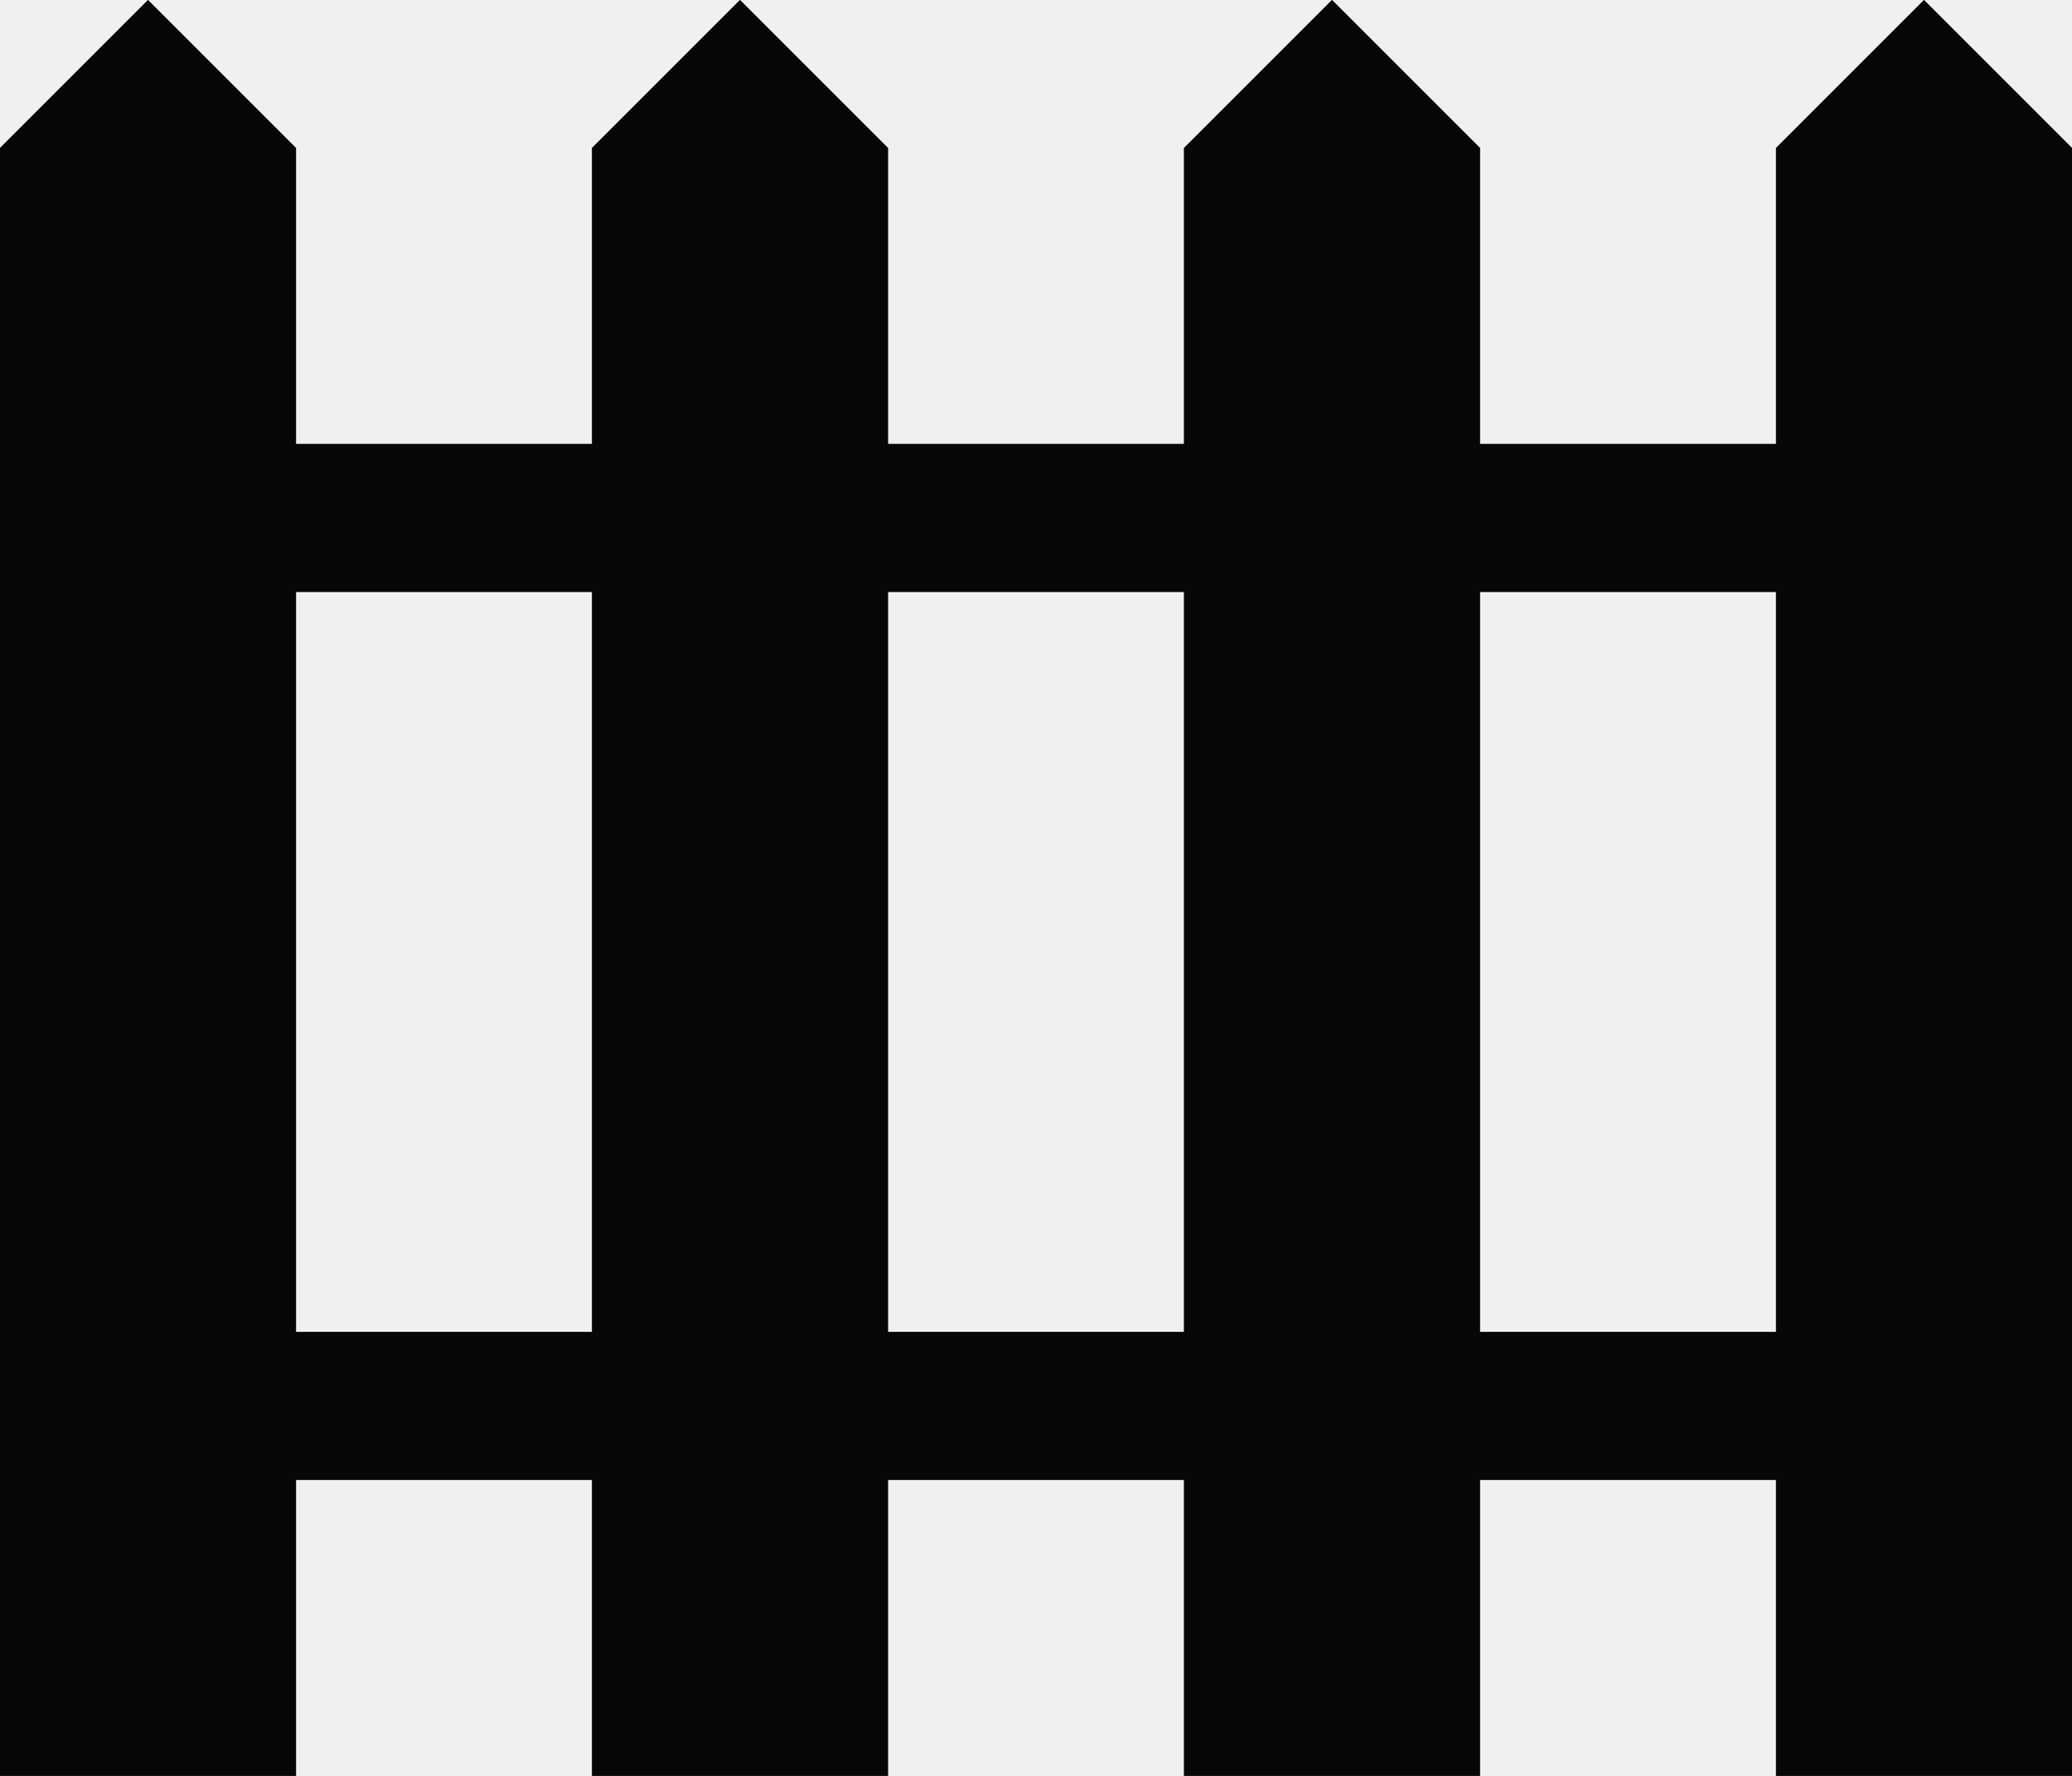
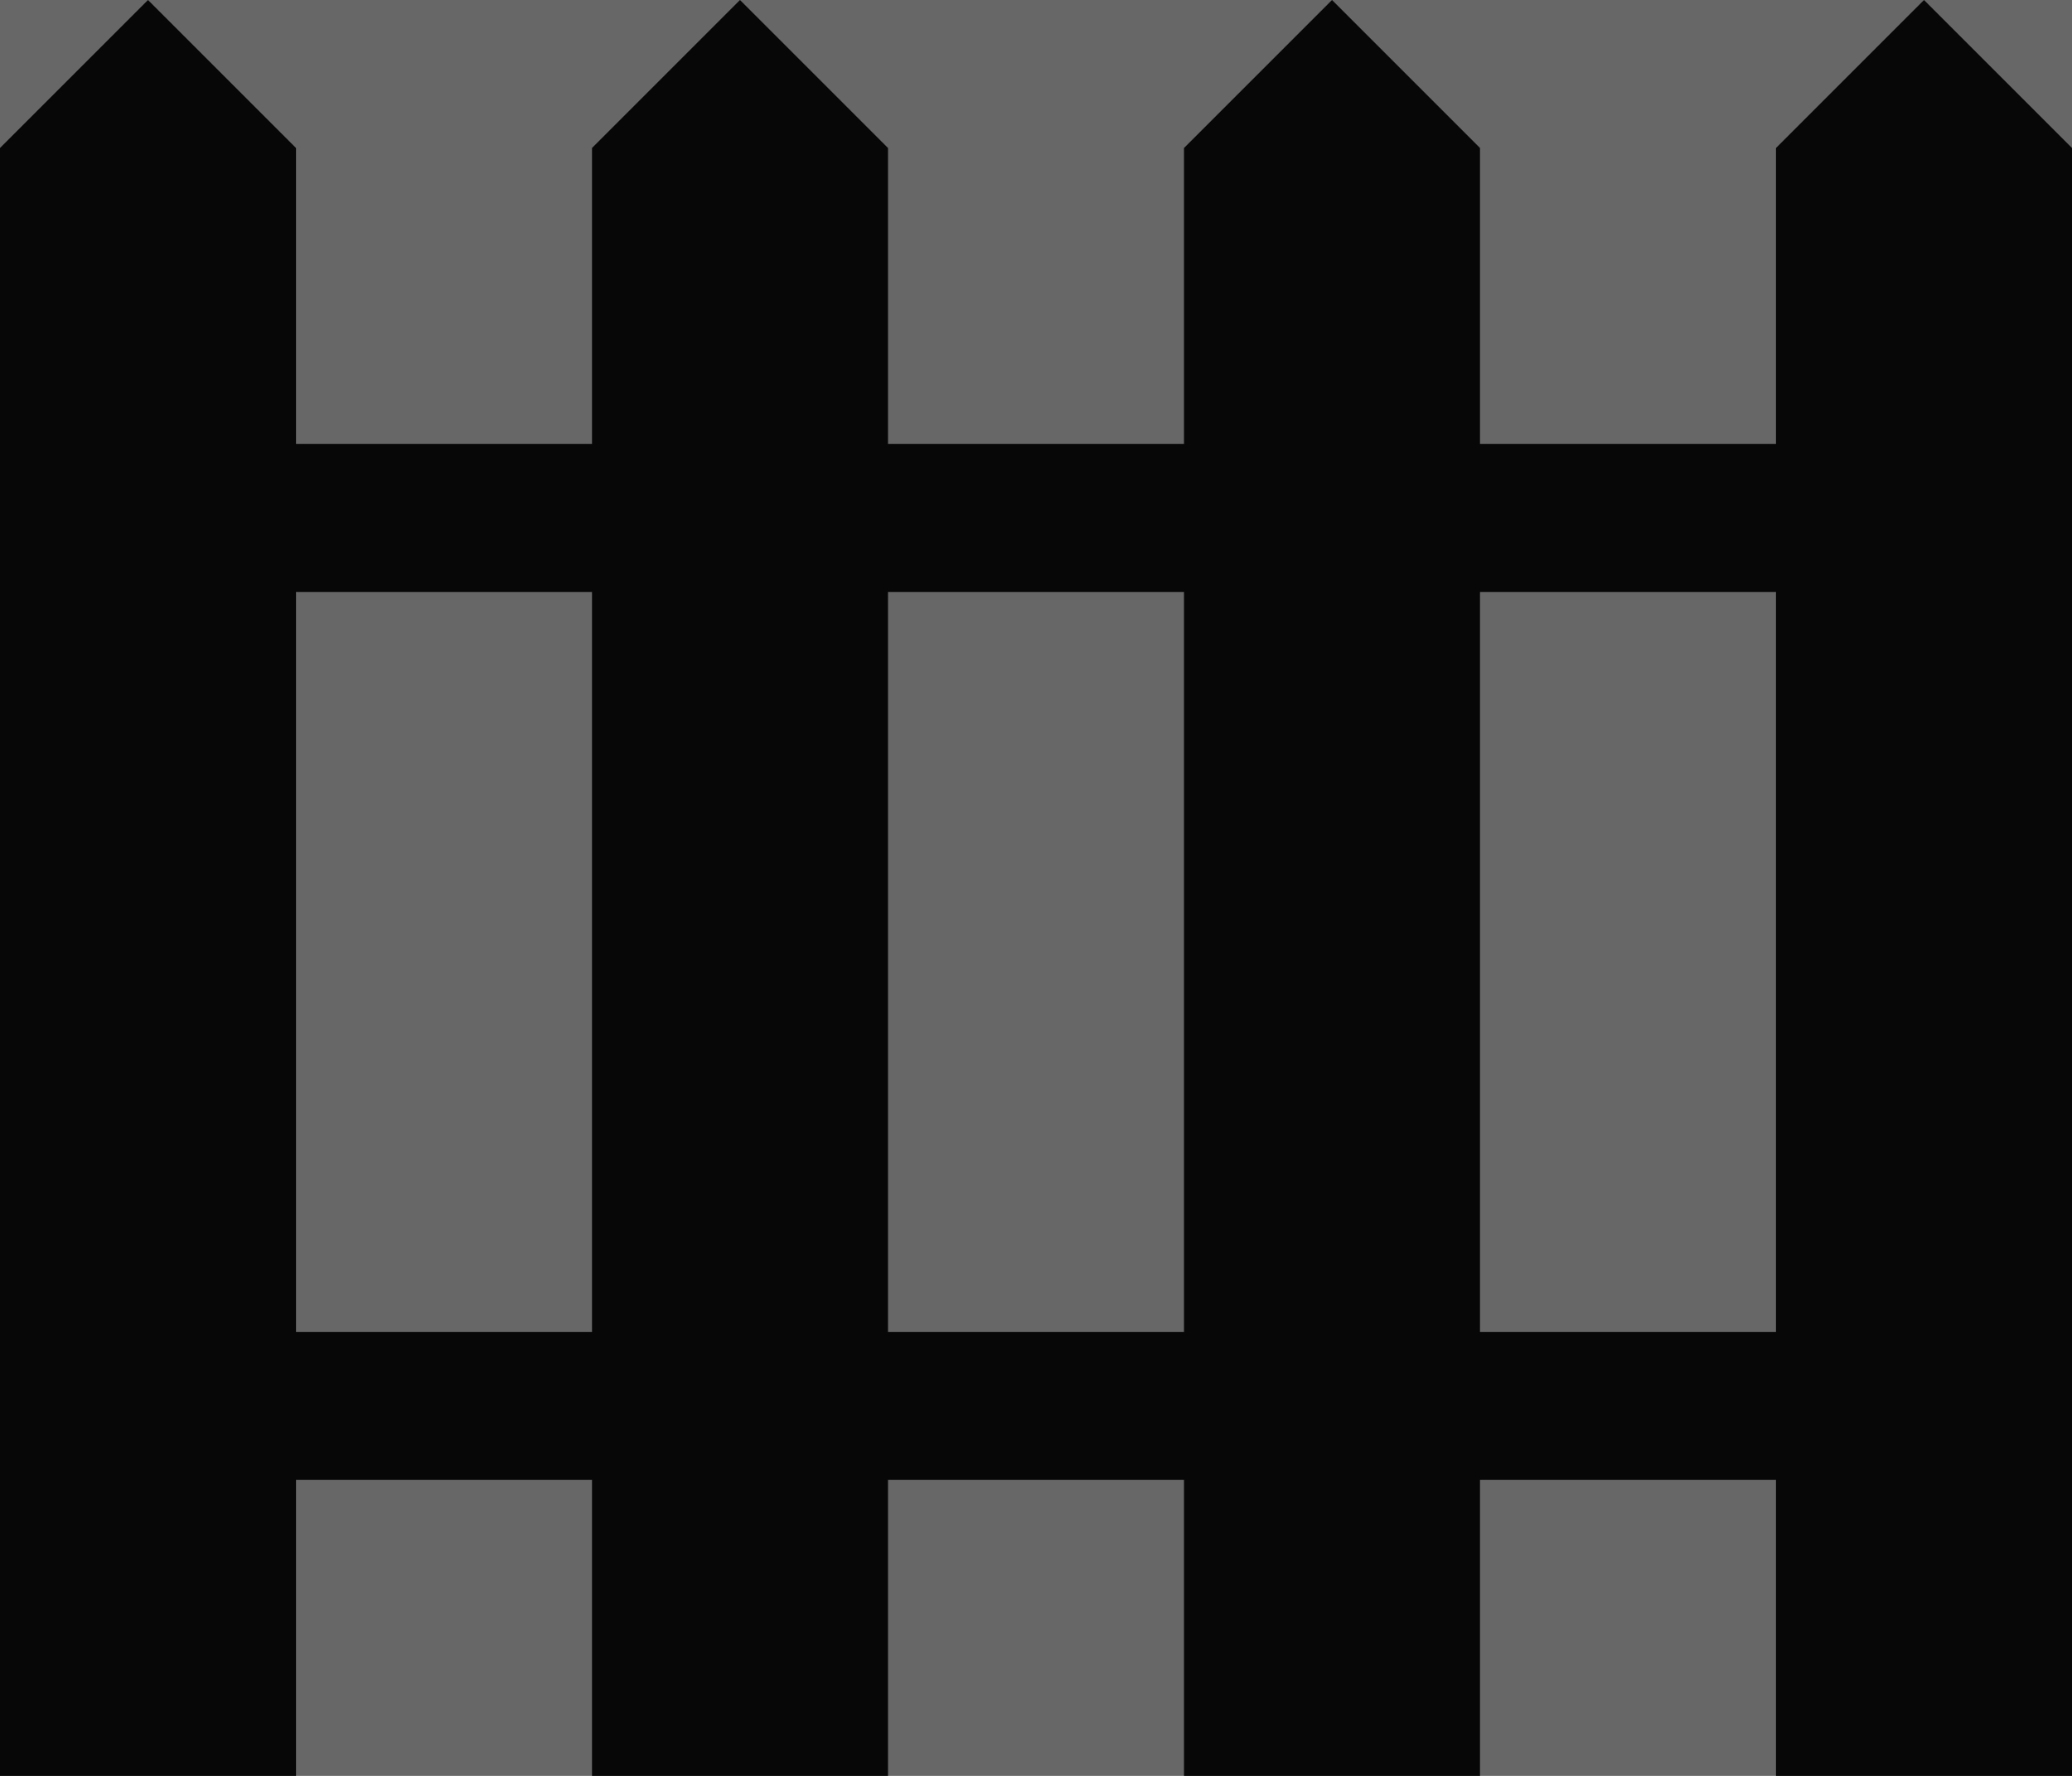
<svg xmlns="http://www.w3.org/2000/svg" xmlns:xlink="http://www.w3.org/1999/xlink" width="28px" height="24px" viewBox="0 0 28 24" version="1.1">
  <defs>
    <path d="M26,0 L24,2 L24,6 L20,6 L20,2 L18,0 L16,2 L16,6 L12,6 L12,2 L10,0 L8,2 L8,6 L4,6 L4,2 L2,0 L0,2 L0,24 L4,24 L4,20 L8,20 L8,24 L12,24 L12,20 L16,20 L16,24 L20,24 L20,20 L24,20 L24,24 L28,24 L28,2 L26,0 Z M4,18 L4,8 L8,8 L8,18 L4,18 Z M12,18 L12,8 L16,8 L16,18 L12,18 Z M20,18 L20,8 L24,8 L24,18 L20,18 Z" id="path-1" />
  </defs>
-   <g id="Page-1" stroke="none" stroke-width="1" fill="none" fill-rule="evenodd">
-     <g id="Artboard" transform="translate(-374, -1121)">
-       <g id="Panels-/-Notifications-/-Location" transform="translate(354, 1092)">
-         <g id="Fence" transform="translate(20, 29)">
-           <mask id="mask-2" fill="white">
+   <g stroke="none" stroke-width="1" fill="none" fill-rule="evenodd">
+     <g transform="translate(-374, -1121)">
+       <g transform="translate(354, 1092)">
+         <g transform="translate(20, 29)">
+           <mask fill="white">
            <use xlink:href="#path-1" />
          </mask>
-           <use id="Shape" fill="#000000" fill-rule="nonzero" xlink:href="#path-1" />
-           <g id="Color-/-Photon-/-Secondary---Grey-90-60%" mask="url(#mask-2)" fill="#0C0C0D" fill-opacity="0.6" fill-rule="evenodd">
-             <rect id="Rectangle" x="0" y="0" width="28" height="24" />
+           <use fill="#000000" fill-rule="nonzero" xlink:href="#path-1" />
+           <g mask="url(#mask-2)" fill="#0C0C0D" fill-opacity="0.6" fill-rule="evenodd">
+             <rect x="0" y="0" width="28" height="24" />
          </g>
        </g>
      </g>
    </g>
  </g>
</svg>
